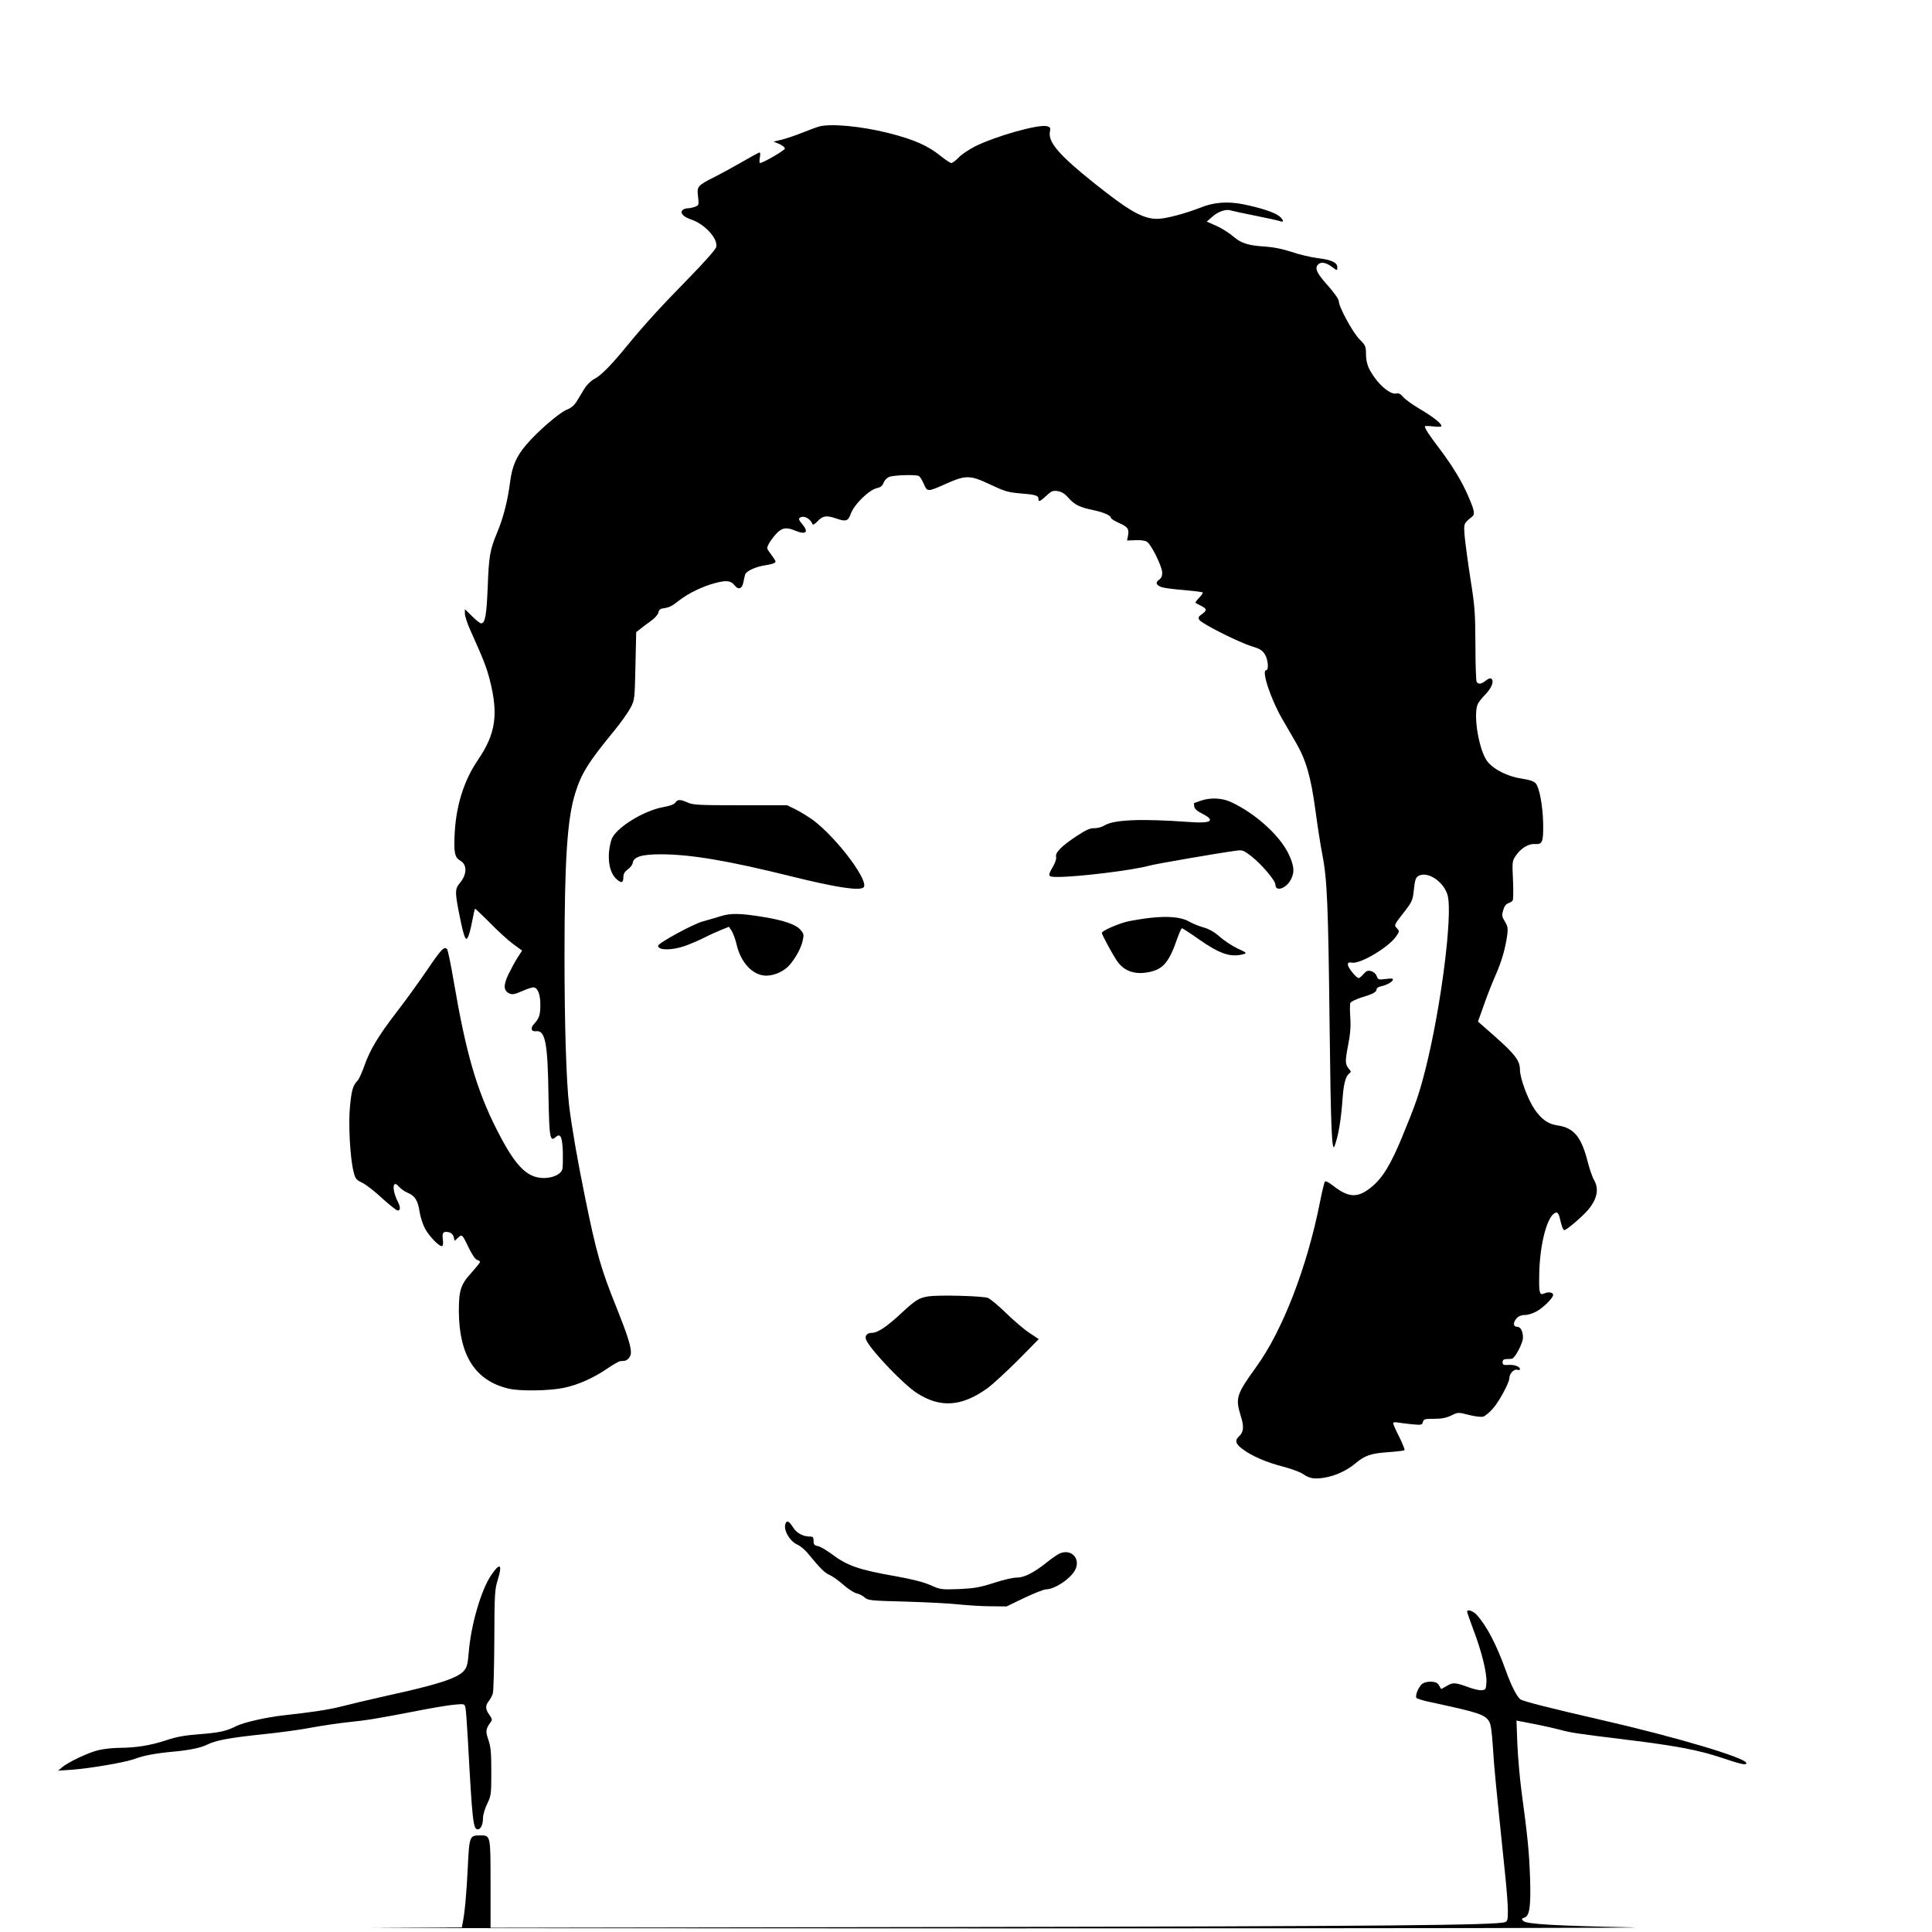
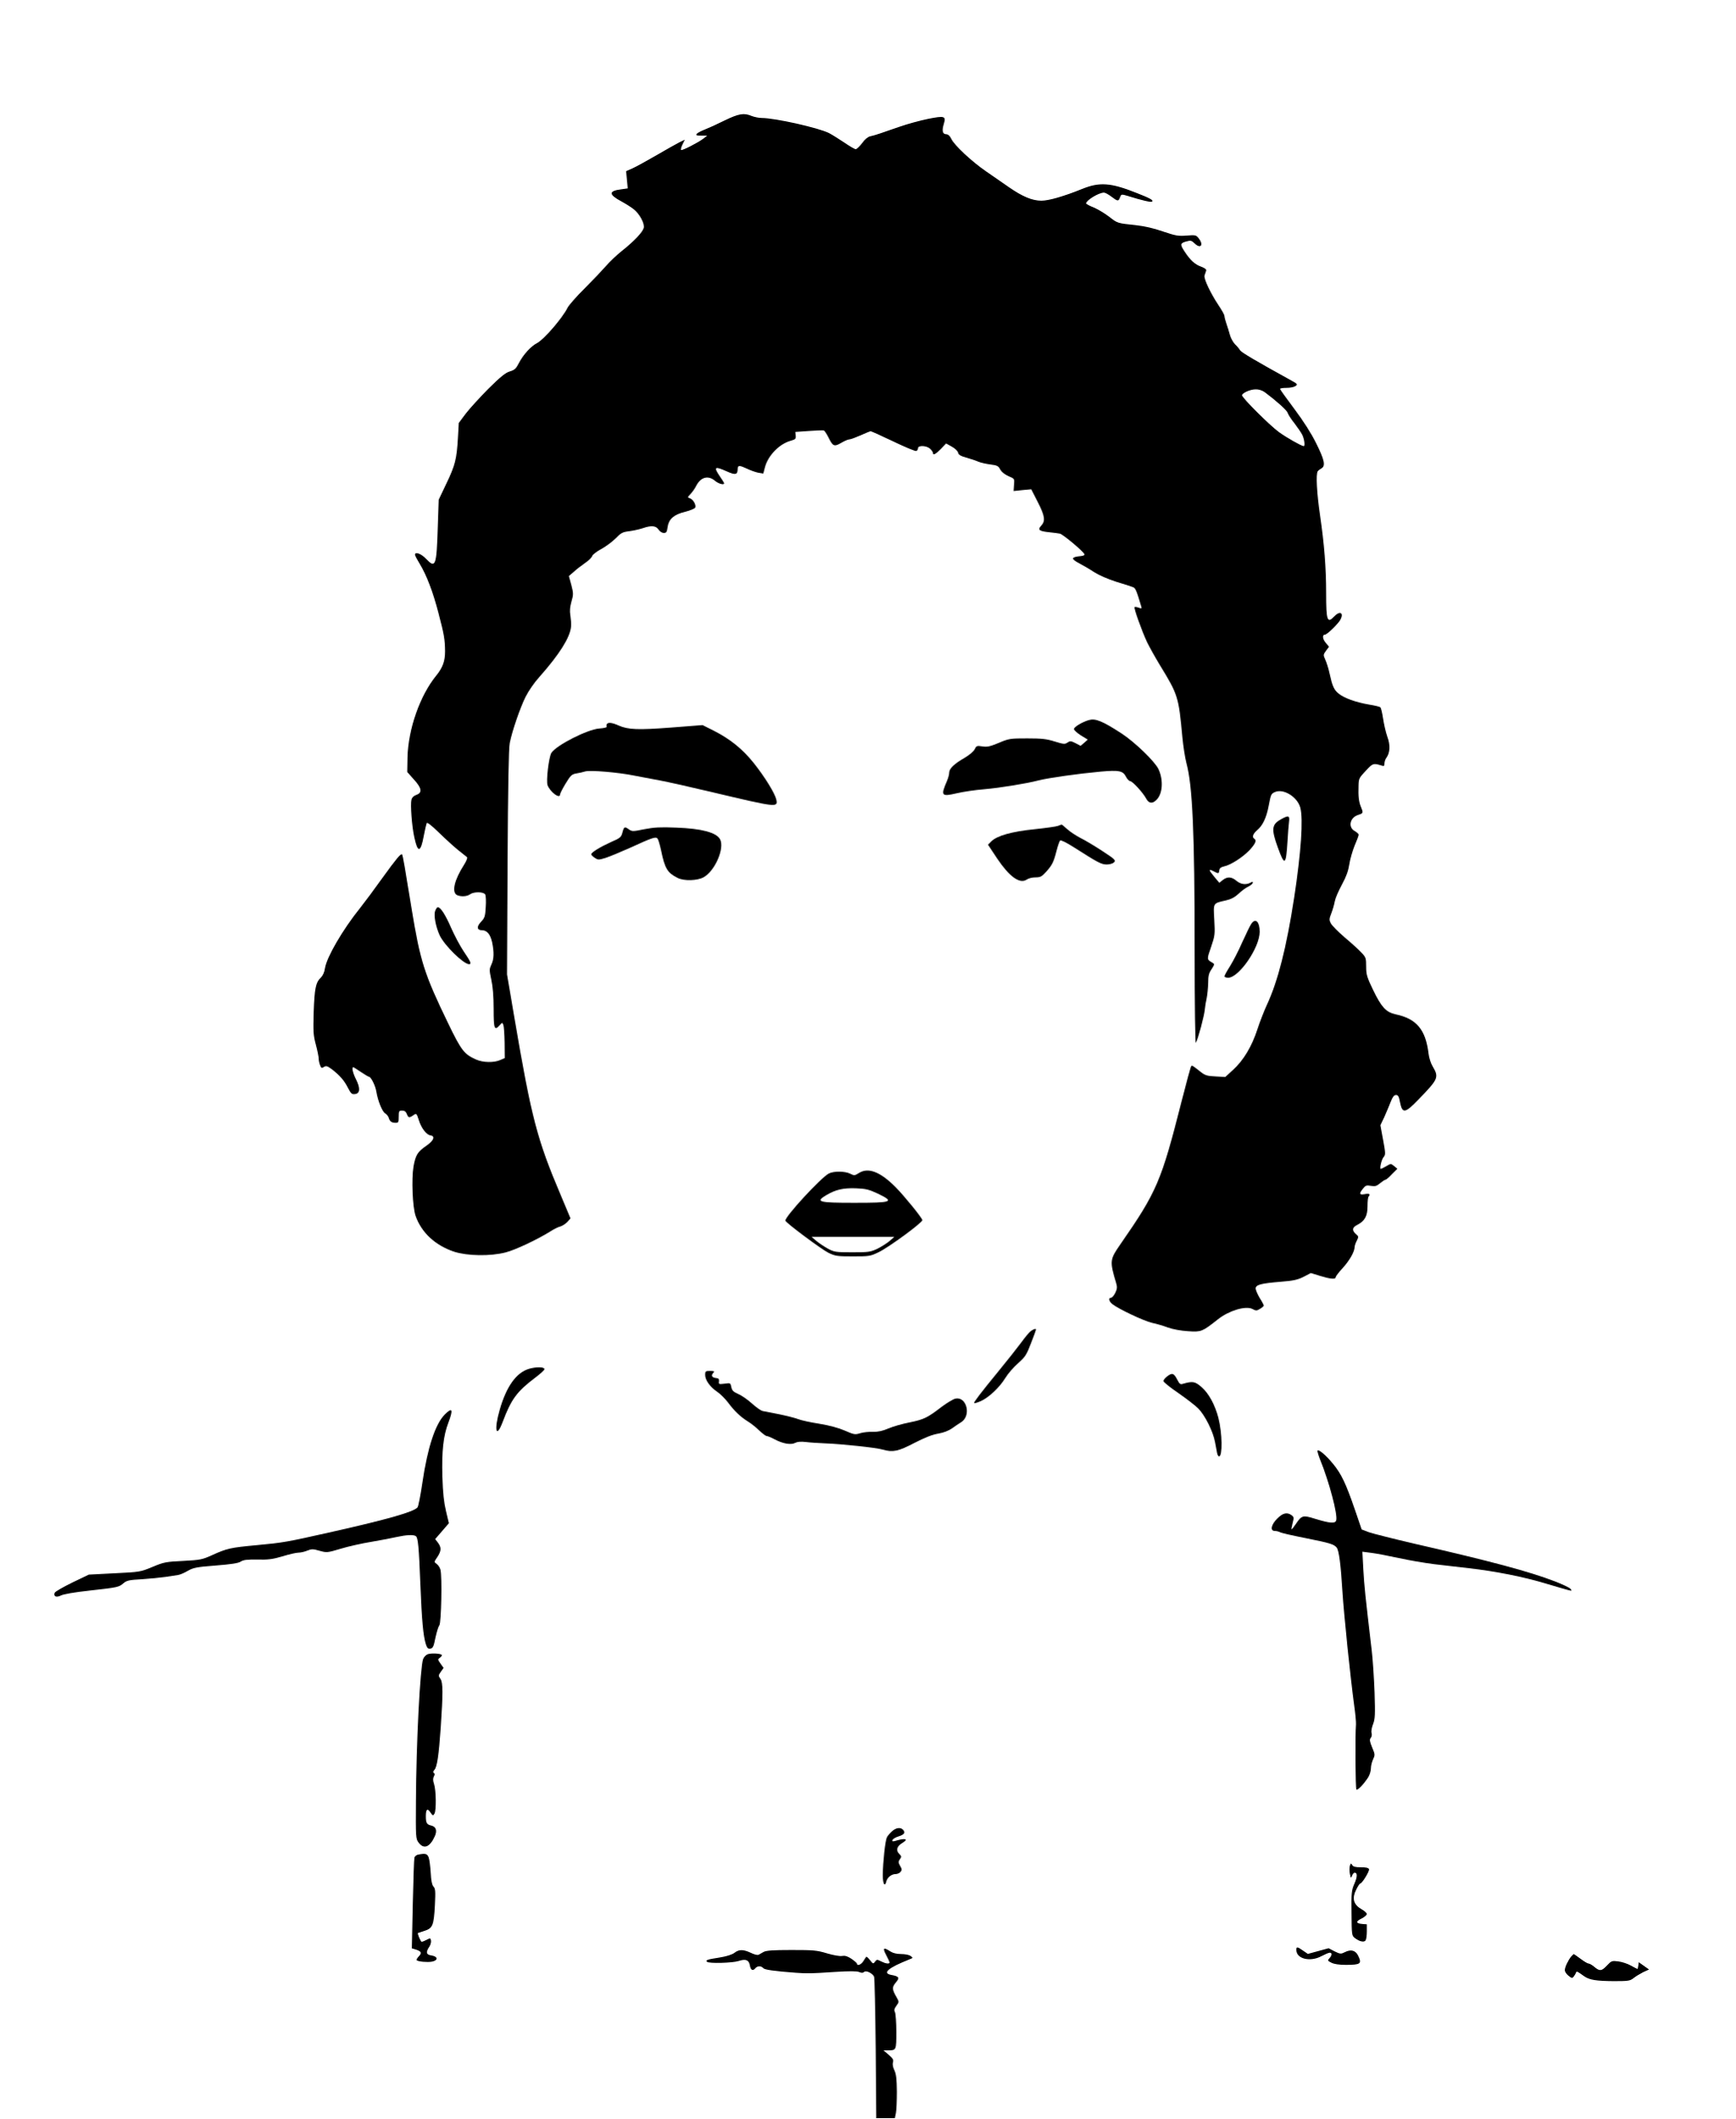
- <svg xmlns="http://www.w3.org/2000/svg" version="1.0" width="1280pt" height="1280pt" viewBox="0 0 1280 1280" preserveAspectRatio="xMidYMid meet">
-   <g transform="translate(0,1280) scale(0.1,-0.1)" fill="#000000" stroke="none">
-     <path d="M5420 11960 c-14 -4 -61 -22 -104 -39 -44 -18 -105 -38 -135 -46 l-56 -13 38 -16 c20 -9 37 -22 37 -30 0 -12 -145 -96 -165 -96 -4 0 -4 16 -1 35 4 19 3 35 -1 35 -5 0 -55 -27 -113 -61 -58 -33 -143 -80 -191 -104 -109 -55 -113 -61 -104 -130 6 -53 5 -55 -20 -65 -14 -5 -36 -10 -49 -10 -12 0 -27 -5 -34 -12 -19 -19 5 -45 59 -63 89 -30 178 -128 164 -182 -4 -16 -79 -101 -183 -207 -189 -193 -292 -306 -411 -451 -105 -128 -170 -194 -214 -216 -22 -12 -49 -38 -65 -64 -15 -24 -38 -62 -51 -84 -17 -27 -37 -44 -65 -55 -48 -18 -194 -144 -268 -231 -67 -78 -94 -141 -108 -245 -16 -126 -45 -240 -85 -335 -50 -121 -56 -157 -64 -370 -8 -185 -17 -235 -44 -235 -6 0 -33 21 -59 47 l-48 47 0 -29 c0 -17 16 -66 36 -110 88 -196 107 -245 129 -330 58 -227 39 -356 -76 -526 -93 -135 -145 -298 -156 -480 -8 -136 -1 -169 36 -191 47 -26 46 -91 -3 -149 -31 -37 -32 -58 -7 -187 25 -129 40 -182 51 -182 11 0 25 46 41 130 7 36 14 67 16 69 1 3 45 -39 97 -91 51 -53 120 -116 154 -141 l61 -45 -31 -48 c-17 -27 -44 -77 -61 -112 -33 -71 -31 -106 8 -124 20 -9 35 -6 85 16 33 15 68 26 78 24 26 -5 42 -48 42 -116 0 -65 -8 -90 -42 -126 -26 -28 -19 -52 14 -48 61 7 77 -77 82 -433 5 -274 10 -303 48 -268 31 27 43 3 47 -98 1 -49 0 -101 -3 -114 -11 -45 -98 -72 -171 -54 -88 22 -159 108 -264 315 -134 265 -204 508 -285 983 -19 112 -39 208 -44 213 -20 20 -39 -1 -136 -144 -53 -78 -142 -201 -198 -273 -120 -156 -177 -250 -214 -356 -15 -43 -35 -87 -44 -97 -32 -34 -40 -61 -51 -169 -12 -117 0 -346 24 -438 11 -45 17 -52 57 -71 25 -12 84 -58 132 -103 49 -44 95 -81 103 -81 19 0 19 23 1 58 -41 80 -36 152 7 100 12 -14 39 -33 59 -41 48 -20 67 -52 78 -126 5 -33 21 -83 36 -111 30 -55 99 -124 114 -115 6 4 7 23 4 44 -7 44 4 56 41 47 15 -4 27 -16 31 -32 l6 -25 23 21 c26 25 28 23 74 -74 20 -40 41 -71 52 -73 11 -3 19 -9 19 -14 0 -5 -27 -38 -59 -74 -69 -76 -81 -114 -81 -253 2 -293 109 -460 330 -512 75 -18 267 -15 365 5 95 20 197 65 290 129 37 25 75 47 84 48 9 0 21 2 27 2 23 2 44 29 44 55 0 45 -25 122 -97 302 -102 253 -132 358 -207 727 -51 249 -89 470 -106 612 -18 156 -30 530 -30 980 0 642 18 915 71 1085 40 130 88 207 261 417 42 51 89 118 105 148 28 54 28 57 33 278 l5 224 27 21 c15 12 47 37 72 54 26 19 46 42 48 55 2 14 11 24 23 26 50 7 64 14 116 55 61 47 154 92 233 113 78 21 107 18 132 -13 26 -33 50 -26 59 19 3 18 9 41 12 52 6 22 71 52 134 61 25 4 52 10 59 15 14 9 14 8 -36 77 -14 19 -14 24 0 51 9 17 31 46 49 66 38 40 66 45 124 21 74 -31 94 -11 46 45 -21 26 -24 33 -12 41 25 16 68 -7 83 -45 2 -6 17 4 34 22 35 36 57 39 125 16 61 -21 76 -16 92 28 22 65 123 164 178 175 21 4 33 15 41 34 5 16 22 33 36 39 31 13 180 17 198 6 8 -5 22 -28 33 -53 23 -53 23 -53 149 3 129 57 157 57 288 -5 98 -46 119 -53 204 -60 101 -8 118 -14 118 -37 0 -21 9 -18 53 22 34 32 44 35 76 30 25 -4 46 -17 71 -46 39 -44 75 -62 165 -80 66 -14 115 -35 115 -51 0 -5 24 -21 54 -34 59 -26 68 -40 59 -86 l-6 -30 54 2 c30 2 64 -2 76 -9 29 -16 103 -165 103 -207 0 -22 -7 -37 -22 -47 -25 -17 -18 -35 18 -48 13 -5 78 -14 145 -19 67 -6 124 -13 127 -16 3 -3 -7 -19 -23 -35 -16 -16 -27 -32 -24 -34 2 -2 19 -11 37 -20 39 -20 40 -29 5 -55 -23 -16 -26 -23 -17 -38 14 -24 260 -148 345 -174 56 -17 72 -27 89 -54 22 -35 27 -105 9 -105 -34 0 30 -192 107 -325 26 -44 66 -114 90 -155 68 -118 99 -228 129 -448 14 -107 35 -239 46 -295 32 -163 39 -338 48 -1137 8 -690 15 -845 34 -790 26 72 42 174 52 313 7 96 20 146 43 164 14 11 14 15 0 30 -27 32 -27 50 -7 155 15 76 19 125 15 186 -3 45 -3 89 0 97 4 8 35 24 70 35 81 25 104 37 104 55 0 8 12 17 28 20 38 8 75 28 80 43 3 10 -7 11 -47 6 -48 -6 -51 -5 -60 19 -6 16 -21 29 -37 33 -22 6 -32 2 -50 -19 -13 -15 -27 -27 -32 -27 -16 0 -72 69 -72 89 0 14 6 17 29 13 58 -8 249 107 294 179 19 28 19 31 2 49 -20 22 -22 18 59 122 37 48 46 67 51 115 10 92 14 103 42 114 62 23 161 -48 184 -133 34 -129 -43 -738 -146 -1148 -42 -166 -63 -228 -154 -449 -76 -185 -130 -274 -204 -335 -93 -76 -152 -73 -261 13 -22 17 -43 28 -48 23 -4 -4 -19 -66 -33 -137 -85 -429 -247 -850 -422 -1091 -132 -183 -139 -206 -103 -324 23 -70 20 -108 -11 -136 -30 -27 -23 -51 24 -85 61 -46 156 -87 265 -115 54 -14 113 -36 132 -48 47 -32 76 -37 144 -26 73 12 149 47 205 94 64 54 104 67 218 75 57 4 105 10 108 13 4 3 -12 42 -34 87 -23 44 -41 86 -41 92 0 6 11 8 28 5 15 -3 58 -8 95 -12 64 -6 69 -5 74 15 5 19 12 21 74 21 50 0 81 6 114 22 45 22 46 22 116 4 38 -10 81 -15 94 -12 13 3 42 27 65 53 42 47 110 173 110 203 0 29 30 61 51 55 10 -4 19 -2 19 4 0 17 -36 31 -77 28 -32 -2 -38 1 -38 18 0 14 7 20 25 21 14 0 31 1 37 2 20 3 73 104 73 140 0 44 -16 72 -40 72 -26 0 -26 30 -1 57 13 14 32 21 55 21 20 0 55 11 80 26 44 25 106 88 106 107 0 16 -30 22 -55 11 -36 -16 -40 -3 -37 130 3 176 44 349 92 393 26 24 37 13 50 -50 7 -31 17 -55 24 -55 15 0 122 92 158 135 60 72 73 138 39 197 -11 18 -29 71 -41 117 -43 170 -92 229 -202 245 -61 9 -104 39 -150 105 -45 65 -98 207 -98 265 0 58 -33 102 -169 222 l-109 96 40 112 c21 61 56 149 77 196 39 88 65 177 77 267 5 44 3 57 -16 88 -20 33 -21 41 -11 75 7 25 19 41 34 46 12 4 25 12 29 18 4 6 5 67 2 136 -6 120 -5 126 18 160 33 49 84 81 125 78 52 -3 58 10 57 130 -2 123 -25 248 -52 275 -12 11 -44 22 -88 28 -93 13 -189 61 -231 116 -54 72 -93 300 -64 375 5 13 27 42 49 64 43 44 62 88 44 106 -7 7 -19 4 -38 -11 -30 -24 -49 -27 -61 -8 -4 6 -8 118 -8 247 -1 213 -4 254 -33 435 -17 110 -34 237 -38 281 -7 87 -8 84 50 132 19 16 15 39 -27 136 -39 92 -104 200 -192 316 -69 91 -95 131 -95 145 0 4 25 3 55 0 32 -4 55 -3 55 2 0 18 -55 61 -141 112 -48 28 -98 64 -112 80 -17 21 -31 28 -45 24 -44 -11 -133 70 -181 164 -14 28 -21 61 -21 97 0 52 -3 58 -43 98 -45 46 -137 214 -137 252 0 13 -28 53 -70 101 -74 82 -90 115 -70 140 18 22 52 18 90 -10 41 -30 40 -30 40 -5 0 31 -40 49 -131 60 -46 6 -123 24 -172 41 -57 19 -116 31 -170 35 -118 7 -163 22 -216 67 -25 22 -75 54 -111 70 l-65 29 39 34 c40 35 93 51 123 39 10 -3 84 -19 164 -35 80 -16 153 -32 162 -36 26 -10 20 12 -9 35 -31 24 -121 54 -234 77 -105 21 -196 15 -285 -21 -105 -41 -234 -75 -287 -75 -96 0 -185 50 -418 236 -232 185 -308 273 -294 342 5 25 2 30 -20 36 -57 14 -340 -66 -476 -134 -41 -21 -91 -54 -109 -74 -19 -20 -41 -36 -48 -36 -7 0 -38 20 -69 45 -86 70 -176 110 -349 154 -183 46 -392 65 -465 41z" />
-     <path d="M7955 7495 c-22 -8 -41 -15 -43 -15 -2 0 -2 -10 0 -22 2 -16 18 -31 52 -48 92 -47 62 -67 -83 -56 -320 23 -501 16 -564 -23 -18 -11 -48 -19 -68 -18 -28 1 -55 -12 -122 -56 -97 -65 -138 -107 -130 -136 3 -11 -7 -39 -21 -63 -37 -64 -35 -68 33 -68 134 0 501 45 606 75 44 12 455 83 575 99 42 6 49 3 102 -38 69 -55 158 -160 158 -187 0 -49 70 -27 102 33 27 50 22 96 -18 177 -61 121 -220 264 -378 337 -59 28 -139 31 -201 9z" />
-     <path d="M4474 7482 c-8 -11 -34 -21 -78 -29 -133 -23 -321 -141 -345 -216 -32 -104 -19 -212 31 -259 35 -32 48 -29 48 12 0 20 9 35 29 50 16 11 31 30 33 43 6 40 59 57 185 57 198 0 446 -42 865 -146 291 -72 444 -96 477 -75 49 31 -168 323 -330 446 -33 24 -85 56 -117 72 l-57 28 -310 0 c-274 0 -315 2 -349 18 -49 22 -68 22 -82 -1z" />
-     <path d="M4775 6730 c-33 -10 -87 -26 -120 -35 -67 -19 -294 -143 -295 -161 -1 -30 87 -32 172 -3 33 11 92 36 130 55 37 19 91 43 118 54 l50 20 19 -30 c10 -17 23 -54 30 -83 28 -126 109 -211 199 -211 56 1 119 30 156 74 41 49 74 111 84 158 9 38 8 46 -15 72 -29 34 -107 62 -241 84 -156 26 -221 27 -287 6z" />
-     <path d="M7621 6719 c-46 -5 -113 -16 -150 -24 -67 -16 -171 -62 -171 -76 0 -11 67 -135 98 -182 47 -71 120 -97 216 -77 93 19 132 66 186 223 13 37 27 67 31 67 4 0 55 -33 113 -74 139 -97 211 -121 296 -97 22 6 19 10 -41 37 -36 17 -88 52 -117 77 -36 32 -70 52 -110 63 -31 9 -75 27 -97 40 -49 28 -136 36 -254 23z" />
-     <path d="M6150 4211 c-62 -10 -83 -23 -175 -108 -97 -91 -160 -133 -195 -133 -38 0 -55 -22 -39 -52 38 -74 247 -292 333 -347 156 -101 298 -91 470 33 33 25 123 107 200 184 l138 140 -63 42 c-35 23 -104 82 -154 131 -49 48 -103 93 -120 100 -35 13 -329 21 -395 10z" />
-     <path d="M5204 2705 c-16 -40 29 -118 80 -139 18 -8 51 -35 72 -62 80 -97 108 -125 141 -139 19 -8 59 -37 90 -64 31 -28 70 -53 87 -57 17 -3 41 -16 54 -27 21 -20 38 -22 270 -28 136 -4 297 -12 357 -19 61 -6 156 -12 212 -12 l102 -1 118 57 c65 31 130 56 143 56 62 1 172 77 197 137 29 70 -30 130 -101 103 -15 -5 -54 -32 -88 -59 -87 -70 -152 -103 -201 -103 -23 1 -91 -15 -152 -35 -94 -30 -128 -36 -230 -41 -118 -4 -123 -4 -190 26 -46 20 -121 39 -220 57 -257 45 -330 70 -439 152 -33 24 -72 47 -88 50 -23 4 -28 11 -28 34 0 24 -4 29 -24 29 -46 0 -87 22 -112 61 -26 41 -41 49 -50 24z" />
-     <path d="M3256 2367 c-68 -99 -137 -334 -151 -520 -6 -72 -12 -94 -31 -116 -41 -49 -173 -92 -513 -166 -113 -25 -246 -57 -296 -70 -80 -21 -198 -39 -390 -60 -109 -12 -259 -46 -308 -70 -69 -35 -111 -44 -250 -55 -94 -7 -148 -17 -217 -40 -103 -34 -196 -49 -310 -50 -41 0 -103 -7 -137 -15 -68 -16 -203 -80 -243 -115 l-25 -21 90 6 c125 9 361 50 421 73 50 20 140 37 254 47 108 10 182 26 222 46 57 29 150 46 370 69 108 11 255 31 326 45 72 13 178 29 238 35 122 12 205 26 457 75 98 19 209 38 246 41 66 6 68 6 74 -17 4 -13 11 -112 17 -219 29 -536 35 -590 65 -590 20 0 35 32 35 75 0 20 12 62 27 93 27 55 28 64 28 212 0 127 -3 165 -19 212 -20 59 -19 72 16 120 10 14 8 22 -10 47 -27 37 -28 61 -3 92 10 13 22 35 26 49 5 14 9 174 10 355 1 307 3 335 23 399 32 103 15 116 -42 33z" />
-     <path d="M9720 2122 c0 -5 19 -58 41 -118 56 -146 90 -287 87 -349 -3 -46 -5 -50 -29 -53 -15 -2 -53 6 -85 18 -92 34 -109 35 -149 10 -20 -12 -37 -21 -38 -19 -21 40 -27 44 -61 47 -22 2 -47 -3 -61 -12 -24 -16 -51 -78 -41 -95 4 -5 41 -17 84 -26 333 -72 367 -83 398 -130 11 -18 18 -65 25 -172 8 -135 19 -242 79 -823 11 -102 20 -217 20 -257 0 -63 -2 -72 -20 -78 -64 -20 -786 -27 -3607 -32 l-3113 -5 0 290 c0 325 1 322 -69 322 -70 0 -72 -4 -82 -216 -8 -167 -20 -301 -35 -371 l-4 -23 -563 -3 c-309 -1 1533 -3 4093 -3 2662 0 4469 3 4220 7 -504 10 -696 21 -718 42 -12 13 -12 16 7 22 35 11 44 71 38 265 -6 171 -16 272 -57 575 -11 83 -23 221 -27 308 l-6 158 24 -5 c13 -3 62 -12 109 -21 47 -9 117 -25 155 -35 74 -20 107 -25 440 -66 328 -40 475 -68 626 -118 138 -46 169 -53 169 -37 0 34 -466 173 -965 287 -344 79 -517 123 -533 136 -25 21 -62 95 -97 194 -61 169 -126 294 -193 367 -24 25 -62 37 -62 19z" />
+ <svg xmlns="http://www.w3.org/2000/svg" version="1.0" width="1280pt" height="1562pt" viewBox="0 0 1280 1562" preserveAspectRatio="xMidYMid meet">
+   <g transform="translate(0,1562) scale(0.1,-0.1)" fill="#000000" stroke="none">
+     <path d="M5344 14732 c-54 -27 -120 -57 -146 -67 -26 -10 -53 -24 -59 -31 -9 -12 -4 -14 32 -14 l44 0 -25 -20 c-38 -30 -161 -93 -168 -86 -3 4 2 22 11 41 l17 35 -43 -21 c-23 -12 -100 -55 -170 -96 -71 -41 -149 -84 -174 -95 l-46 -20 6 -64 6 -63 -48 -7 c-94 -12 -94 -38 1 -89 30 -16 71 -42 90 -57 44 -34 83 -106 75 -139 -8 -31 -71 -98 -162 -170 -39 -31 -90 -80 -115 -109 -25 -29 -95 -103 -156 -164 -62 -61 -120 -127 -129 -146 -38 -76 -175 -235 -225 -260 -46 -24 -102 -86 -134 -148 -21 -41 -31 -50 -67 -61 -32 -10 -68 -39 -159 -129 -64 -65 -139 -147 -167 -184 l-50 -67 -6 -108 c-9 -158 -21 -205 -85 -338 l-57 -120 -7 -205 c-9 -285 -16 -304 -86 -231 -37 39 -82 55 -82 30 0 -6 16 -36 35 -67 50 -82 98 -207 138 -362 42 -159 48 -197 49 -282 0 -73 -17 -121 -66 -181 -119 -146 -206 -394 -211 -601 l-2 -109 48 -54 c59 -64 65 -99 19 -115 -19 -6 -32 -19 -36 -35 -9 -36 3 -195 21 -277 25 -118 47 -115 70 10 8 43 18 85 21 93 3 10 31 -11 92 -70 48 -47 112 -105 142 -129 30 -24 59 -47 64 -51 5 -4 -5 -29 -22 -56 -71 -111 -93 -201 -53 -223 28 -14 74 -12 97 5 26 20 100 20 112 -1 5 -9 7 -50 4 -92 -4 -69 -7 -80 -34 -109 -35 -36 -32 -63 7 -63 36 0 61 -30 74 -89 15 -73 14 -125 -6 -165 -15 -33 -15 -40 0 -111 11 -50 17 -122 17 -215 0 -149 6 -164 46 -119 18 20 18 20 26 0 4 -11 8 -70 9 -132 l1 -112 -33 -14 c-48 -21 -127 -19 -179 4 -87 39 -108 65 -206 268 -176 364 -205 455 -269 845 -47 291 -65 394 -70 399 -9 9 -41 -29 -145 -173 -59 -83 -133 -182 -164 -221 -129 -160 -248 -365 -260 -446 -4 -30 -16 -54 -31 -69 -37 -35 -46 -79 -52 -255 -4 -141 -3 -169 16 -239 12 -44 21 -90 21 -102 0 -13 4 -34 10 -49 8 -22 12 -24 29 -13 16 10 25 7 58 -17 57 -44 92 -83 119 -138 22 -42 29 -48 52 -45 37 4 40 43 8 107 -24 46 -34 91 -21 91 3 0 28 -16 56 -35 28 -19 55 -35 59 -35 15 0 48 -65 55 -110 11 -67 44 -149 65 -160 10 -6 22 -20 26 -32 8 -28 22 -38 52 -38 20 0 22 5 22 45 0 41 2 45 25 45 18 0 28 -7 35 -25 11 -29 18 -30 47 -10 24 17 25 16 43 -40 17 -54 55 -103 82 -107 40 -5 28 -39 -29 -78 -64 -44 -79 -68 -94 -154 -15 -91 -7 -295 15 -361 43 -124 145 -219 286 -266 97 -31 266 -34 378 -5 69 17 237 96 332 156 25 16 57 32 71 35 15 4 38 19 52 33 l24 27 -73 174 c-172 405 -215 567 -339 1296 l-56 329 4 826 c3 546 8 844 16 881 17 87 77 261 117 341 20 40 64 105 99 143 151 170 230 296 236 375 2 19 -1 56 -5 82 -6 33 -3 62 8 102 15 52 15 60 -1 122 l-18 66 36 31 c19 18 57 47 83 65 27 18 50 41 53 52 3 10 33 33 66 51 34 18 82 54 107 79 40 41 51 47 101 53 31 4 75 14 99 22 63 22 97 19 116 -10 9 -14 26 -25 39 -25 19 0 23 7 28 42 8 60 46 94 130 114 38 10 71 24 74 31 8 20 -16 61 -40 69 -18 6 -18 7 6 32 14 15 32 41 41 59 33 65 88 80 138 38 26 -22 68 -34 68 -19 0 3 -13 25 -30 49 -50 73 -41 80 52 38 63 -28 77 -24 78 19 0 28 13 28 66 3 27 -13 66 -27 86 -31 l37 -6 12 46 c22 86 107 174 191 196 34 10 38 14 36 38 l-3 27 100 7 c55 4 105 6 110 4 6 -2 20 -24 33 -49 34 -69 43 -73 95 -43 24 14 51 26 61 26 9 0 46 14 83 30 36 17 70 30 74 30 5 0 80 -34 166 -75 87 -42 163 -73 170 -71 7 3 13 12 13 21 0 23 65 20 90 -5 11 -11 20 -24 20 -30 0 -20 21 -9 59 30 l38 40 41 -23 c23 -12 44 -32 47 -44 4 -17 19 -26 63 -38 31 -9 71 -22 88 -30 17 -7 56 -16 88 -20 49 -6 59 -11 72 -37 10 -18 32 -36 61 -49 45 -19 45 -19 41 -64 l-3 -46 65 7 65 6 48 -94 c53 -103 58 -140 25 -175 -28 -30 -16 -40 62 -48 30 -3 65 -8 76 -10 23 -5 175 -132 181 -152 3 -8 -11 -13 -38 -15 -23 -2 -44 -8 -46 -15 -3 -7 18 -23 46 -37 28 -15 77 -43 110 -65 36 -23 103 -52 163 -71 57 -17 112 -35 124 -40 18 -7 25 -23 62 -148 3 -9 -3 -10 -21 -3 -14 5 -27 7 -30 4 -7 -7 54 -177 92 -258 16 -33 58 -109 95 -170 134 -219 138 -232 166 -535 6 -63 19 -147 29 -185 46 -171 61 -509 61 -1385 0 -400 4 -689 9 -680 16 26 63 203 66 245 2 22 8 60 14 85 5 25 10 75 11 111 0 53 5 73 25 102 22 34 23 38 7 47 -43 25 -43 23 -11 116 29 85 30 94 24 201 -7 127 -11 121 85 143 39 9 66 23 95 50 22 21 53 44 69 51 16 8 32 20 34 27 3 11 0 12 -16 3 -34 -18 -72 -13 -104 14 -36 30 -67 32 -101 5 l-25 -20 -36 43 c-44 53 -45 62 -6 42 37 -19 38 -19 42 7 2 16 12 24 35 29 49 10 139 68 189 121 43 47 53 71 34 83 -18 11 -10 36 20 62 42 35 69 91 86 180 17 88 18 91 51 104 62 23 161 -39 182 -116 23 -84 6 -332 -45 -665 -57 -369 -120 -616 -201 -790 -19 -41 -51 -122 -70 -180 -41 -127 -103 -230 -180 -300 l-57 -52 -71 4 c-62 3 -77 7 -110 33 -58 46 -64 50 -70 43 -4 -3 -35 -118 -70 -255 -151 -595 -182 -669 -454 -1061 -77 -111 -78 -122 -30 -283 9 -30 8 -43 -6 -73 -10 -20 -24 -36 -31 -36 -22 0 -16 -27 9 -47 47 -37 234 -125 292 -138 33 -7 87 -23 119 -35 36 -13 96 -24 148 -27 97 -7 105 -3 220 88 82 65 205 101 254 76 26 -14 32 -14 56 1 16 9 28 20 28 24 0 4 -13 30 -30 56 -16 27 -30 59 -30 70 0 28 40 38 187 50 90 7 122 14 166 36 l54 28 68 -21 c75 -23 115 -27 115 -10 0 6 23 37 52 68 51 56 87 120 88 154 0 10 7 31 16 48 14 28 14 31 -5 47 -32 28 -30 50 8 69 56 29 76 65 76 138 0 35 3 67 8 71 16 17 5 25 -28 18 -41 -7 -44 2 -14 40 19 24 26 27 59 21 31 -5 42 -2 67 19 17 14 35 26 40 26 5 0 27 18 48 41 l40 40 -24 20 c-24 19 -24 19 -58 -1 -19 -11 -37 -20 -40 -20 -11 0 6 73 22 89 13 16 13 28 -5 125 l-20 108 29 61 c15 34 37 85 47 112 14 36 25 50 39 50 16 0 22 -11 30 -55 17 -84 37 -81 138 24 144 149 150 161 103 241 -14 23 -28 66 -31 96 -21 176 -89 257 -243 289 -71 16 -104 52 -166 180 -45 94 -51 112 -51 172 0 63 -2 69 -35 103 -19 21 -74 71 -123 112 -48 41 -94 88 -102 103 -14 26 -13 34 4 77 10 26 21 66 25 88 4 22 28 77 53 123 32 59 47 102 54 149 5 36 23 97 39 137 17 39 30 75 30 81 0 5 -14 18 -30 27 -50 28 -35 98 24 118 41 13 41 15 22 61 -15 37 -20 76 -17 157 1 50 5 57 53 108 53 57 55 57 116 39 18 -6 22 -4 22 16 0 13 7 32 15 42 26 35 29 94 6 155 -11 31 -25 91 -31 132 -6 41 -15 79 -20 84 -5 5 -44 14 -87 21 -94 16 -183 48 -222 81 -33 27 -45 53 -66 148 -8 38 -23 84 -32 103 -15 33 -15 35 6 64 l22 30 -25 30 c-23 27 -26 59 -5 59 16 0 100 82 115 112 26 50 -6 66 -46 23 -52 -55 -60 -33 -60 171 0 188 -14 360 -45 574 -24 162 -32 305 -17 325 4 6 16 15 27 21 32 18 23 62 -39 186 -36 73 -93 162 -161 253 -58 77 -105 143 -105 147 0 5 22 8 48 8 27 0 56 6 67 14 17 12 13 16 -46 48 -245 135 -355 200 -364 215 -5 10 -22 30 -37 44 -14 15 -32 46 -38 70 -7 24 -18 62 -26 84 -8 23 -14 47 -14 55 0 8 -20 44 -45 81 -57 86 -109 194 -102 217 3 9 8 24 11 33 5 12 -4 20 -37 33 -46 17 -78 46 -121 111 -34 52 -33 62 11 74 34 10 40 8 64 -15 44 -42 67 -10 29 39 -19 24 -24 25 -89 20 -61 -5 -80 -2 -174 30 -69 24 -138 40 -203 47 -134 14 -132 13 -196 63 -31 24 -82 54 -112 67 -31 12 -56 26 -56 30 0 23 92 79 131 80 8 0 33 -13 55 -30 48 -36 52 -36 64 -5 9 24 10 24 57 10 110 -34 173 -49 180 -41 10 10 -15 24 -117 64 -191 76 -272 81 -402 28 -128 -52 -244 -86 -298 -86 -67 0 -141 31 -240 100 -47 32 -123 85 -169 117 -105 72 -233 192 -255 238 -11 23 -24 35 -37 35 -27 0 -34 24 -20 72 19 63 9 66 -117 41 -59 -12 -152 -38 -207 -57 -55 -19 -120 -42 -145 -50 -25 -9 -57 -18 -72 -21 -17 -3 -40 -22 -60 -50 -18 -24 -39 -44 -47 -45 -8 0 -46 22 -85 49 -39 26 -90 58 -113 70 -78 39 -398 111 -495 111 -21 0 -55 7 -75 15 -57 24 -93 18 -199 -33z m3983 -2004 c81 -60 163 -133 169 -152 3 -12 25 -46 49 -76 23 -30 50 -69 59 -87 15 -30 22 -83 11 -83 -16 0 -129 64 -185 105 -70 52 -270 251 -270 270 0 17 60 44 100 44 22 1 48 -8 67 -21z" />
+     <path d="M8030 10310 c-49 -14 -110 -51 -110 -66 0 -8 23 -29 51 -47 l51 -31 -26 -23 -27 -23 -38 20 c-34 17 -40 17 -59 4 -19 -13 -29 -12 -94 8 -60 19 -95 23 -203 23 -124 0 -134 -1 -209 -33 -65 -27 -87 -32 -122 -26 -40 6 -44 4 -56 -21 -7 -15 -37 -41 -72 -62 -79 -45 -116 -81 -116 -110 0 -13 -7 -40 -16 -61 -48 -111 -42 -118 70 -92 48 11 139 25 204 30 123 11 307 41 405 66 71 18 291 49 453 64 138 12 165 7 189 -40 8 -16 22 -30 29 -30 17 0 95 -85 118 -128 20 -37 45 -41 75 -12 47 43 54 146 17 227 -26 57 -178 203 -274 265 -140 91 -192 112 -240 98z" />
+     <path d="M4475 10280 c-3 -5 -4 -14 -1 -19 3 -5 -21 -11 -53 -13 -88 -6 -318 -123 -355 -180 -19 -31 -40 -207 -28 -239 20 -51 92 -104 92 -67 0 6 18 42 41 80 36 59 45 68 77 74 21 3 50 10 66 15 36 11 238 -5 366 -31 52 -10 136 -26 185 -35 50 -9 221 -47 380 -85 485 -115 492 -116 480 -57 -10 46 -85 168 -168 272 -82 102 -172 175 -294 237 l-82 41 -231 -18 c-246 -19 -317 -16 -388 15 -49 22 -78 25 -87 10z" />
+     <path d="M9455 9583 c-78 -41 -82 -73 -31 -214 50 -138 60 -131 71 46 3 55 8 119 11 143 6 47 -2 51 -51 25z" />
+     <path d="M7803 9530 c-12 -5 -90 -16 -174 -25 -169 -17 -276 -48 -318 -89 l-25 -25 67 -101 c91 -136 168 -191 219 -156 12 9 41 16 64 16 36 0 47 6 77 39 46 51 57 72 78 155 10 38 22 73 27 78 5 5 46 -15 98 -48 182 -116 206 -129 246 -129 21 0 45 7 54 16 14 15 7 22 -86 83 -55 36 -128 80 -161 96 -33 17 -77 46 -98 65 -21 19 -40 35 -42 34 -2 0 -14 -4 -26 -9z" />
+     <path d="M4590 9481 c-9 -35 -16 -41 -83 -70 -82 -37 -147 -77 -147 -91 0 -5 12 -17 26 -26 24 -16 29 -16 81 0 30 10 110 43 177 73 168 77 192 85 205 69 6 -7 17 -46 26 -87 28 -134 46 -165 122 -203 47 -24 146 -21 192 5 84 47 156 214 121 280 -27 50 -136 79 -323 86 -119 5 -164 2 -236 -12 -82 -17 -90 -17 -112 -2 -33 24 -37 22 -49 -22z" />
+     <path d="M3209 8903 c-12 -32 4 -117 33 -180 35 -75 176 -213 217 -213 20 0 12 18 -39 93 -27 40 -69 119 -94 176 -42 96 -77 151 -98 151 -5 0 -13 -12 -19 -27z" />
+     <path d="M9227 8806 c-9 -13 -38 -74 -66 -135 -27 -62 -68 -141 -90 -176 -23 -36 -41 -69 -41 -75 0 -5 12 -10 27 -10 80 0 232 221 233 338 0 76 -32 106 -63 58z" />
+     <path d="M6333 6969 c-30 -19 -34 -19 -62 -5 -37 20 -123 21 -159 2 -59 -31 -328 -323 -320 -348 6 -18 267 -212 318 -237 50 -24 66 -26 180 -26 119 0 128 1 190 31 75 36 327 221 322 237 -6 21 -133 177 -196 241 -114 115 -203 150 -273 105z m140 -151 c127 -61 110 -68 -173 -68 -266 0 -291 7 -204 58 69 40 123 52 215 49 74 -3 95 -8 162 -39z m87 -350 c-19 -16 -60 -42 -90 -57 -51 -24 -65 -26 -185 -26 -123 0 -133 2 -180 27 -27 15 -66 41 -85 57 l-35 30 305 0 305 0 -35 -31z" />
+     <path d="M7603 5805 c-12 -8 -45 -48 -74 -88 -29 -39 -103 -133 -164 -207 -136 -166 -186 -232 -181 -237 2 -3 25 4 50 15 59 27 138 101 181 172 19 31 61 79 93 107 53 47 62 61 95 147 21 53 37 98 37 101 0 9 -15 5 -37 -10z" />
+     <path d="M3899 5525 c-93 -29 -165 -130 -214 -301 -43 -148 -27 -218 21 -92 63 168 104 225 239 327 39 29 70 58 70 64 0 18 -63 18 -116 2z" />
+     <path d="M5200 5481 c0 -38 36 -89 88 -124 24 -16 60 -52 81 -80 47 -63 92 -106 147 -140 22 -13 59 -43 83 -66 23 -22 48 -41 55 -41 7 0 34 -11 60 -25 60 -32 120 -42 151 -25 16 8 41 10 77 6 29 -4 94 -8 143 -10 117 -4 380 -32 425 -46 74 -22 114 -13 233 49 76 39 133 62 177 69 40 7 77 22 100 38 19 14 50 35 68 46 76 47 42 191 -42 174 -17 -4 -62 -31 -101 -60 -105 -81 -132 -94 -235 -115 -52 -10 -123 -30 -158 -45 -44 -19 -77 -26 -115 -25 -28 1 -70 -3 -93 -10 -38 -12 -45 -11 -114 19 -48 21 -113 38 -190 51 -64 10 -132 25 -152 33 -19 8 -82 24 -139 36 -57 11 -114 23 -127 25 -12 3 -47 28 -78 56 -31 28 -76 59 -100 69 -36 16 -46 26 -51 51 -6 31 -7 31 -50 25 -42 -5 -44 -4 -41 17 2 18 -2 23 -24 25 -30 4 -36 20 -16 40 9 9 4 12 -25 12 -34 0 -37 -2 -37 -29z" />
+     <path d="M8606 5469 c-14 -11 -26 -26 -26 -33 0 -8 48 -47 107 -87 59 -41 127 -93 149 -115 50 -50 111 -171 125 -251 6 -32 13 -68 15 -80 3 -13 9 -23 14 -23 27 0 24 173 -5 285 -25 95 -70 179 -123 225 -49 43 -66 46 -139 25 -17 -6 -25 -1 -39 27 -27 53 -39 57 -78 27z" />
+     <path d="M3279 5188 c-69 -70 -126 -242 -164 -500 -14 -94 -30 -177 -36 -184 -27 -33 -216 -87 -619 -178 -351 -79 -366 -82 -570 -101 -191 -18 -217 -24 -325 -73 -75 -34 -88 -36 -215 -43 -126 -6 -141 -9 -225 -44 -89 -37 -93 -38 -280 -47 l-190 -10 -123 -59 c-67 -33 -125 -66 -129 -75 -10 -27 12 -37 46 -20 19 10 101 24 209 36 214 24 218 25 253 55 24 20 43 24 136 29 59 4 137 12 173 17 36 6 77 12 92 14 15 2 48 16 73 31 41 23 63 28 205 39 114 9 167 17 185 29 20 13 47 16 123 15 80 -2 112 2 186 24 48 15 101 27 117 27 17 0 46 7 65 15 32 13 42 13 90 -1 54 -15 56 -15 157 15 56 17 158 40 227 51 69 12 153 28 188 36 69 15 121 18 138 6 17 -10 23 -78 34 -363 10 -255 21 -375 41 -437 9 -26 16 -32 32 -30 19 3 25 15 38 81 9 42 22 84 29 92 14 17 21 361 8 409 -4 16 -17 35 -28 43 -20 14 -20 14 5 51 30 45 31 71 4 106 l-20 26 51 59 50 58 -21 89 c-16 66 -23 132 -27 256 -5 190 7 298 44 396 38 100 30 117 -27 60z" />
+     <path d="M9716 4922 c-2 -4 7 -34 20 -67 66 -162 131 -407 118 -447 -8 -25 -45 -22 -157 12 -89 28 -97 26 -141 -39 -15 -23 -30 -41 -31 -39 -2 2 2 23 8 47 10 38 10 44 -8 57 -33 24 -65 17 -106 -25 -45 -44 -54 -91 -18 -91 11 0 28 -4 38 -9 10 -6 97 -26 195 -45 178 -36 203 -44 224 -69 16 -19 30 -125 42 -322 11 -174 58 -630 86 -835 9 -63 15 -128 14 -145 -7 -89 -4 -475 3 -482 9 -8 55 40 88 92 10 17 19 45 19 63 0 19 7 49 16 68 15 32 15 36 -7 88 -18 45 -20 58 -10 70 7 8 10 24 6 36 -4 11 1 41 11 66 15 39 16 69 11 232 -4 103 -13 243 -21 312 -47 395 -55 477 -62 596 l-7 131 69 -9 c38 -5 128 -22 200 -38 73 -16 190 -36 260 -45 71 -8 188 -22 259 -30 196 -23 394 -62 555 -110 80 -24 159 -47 175 -51 27 -7 29 -6 17 9 -8 9 -60 34 -115 55 -186 72 -473 149 -1032 277 -159 37 -313 76 -341 86 l-52 20 -52 152 c-65 188 -98 258 -160 333 -51 62 -106 109 -114 96z" />
+     <path d="M3152 3420 c-12 -5 -27 -21 -32 -35 -22 -58 -51 -630 -53 -1047 -2 -266 -1 -277 19 -305 39 -53 83 -36 120 45 19 42 10 70 -24 79 -35 8 -42 19 -42 70 0 52 12 61 35 26 17 -25 18 -25 29 -7 14 25 12 170 -3 217 -9 26 -9 42 -2 56 8 14 8 22 0 26 -7 5 -5 13 5 24 19 21 32 110 46 311 17 253 17 332 -2 359 -16 23 -16 26 3 53 l20 28 -22 31 c-22 31 -22 32 -4 45 10 8 16 16 13 20 -11 11 -83 14 -106 4z" />
+     <path d="M6579 2116 c-15 -13 -32 -33 -38 -44 -13 -24 -30 -184 -31 -279 0 -65 15 -92 26 -48 7 30 39 55 70 55 12 0 28 7 35 16 11 13 11 21 -3 44 -14 25 -14 31 -2 49 13 18 13 22 -5 40 -25 25 -17 56 20 78 54 32 27 41 -50 17 -18 -5 -23 -4 -19 7 2 8 23 20 46 27 43 14 51 29 30 50 -18 18 -50 14 -79 -12z" />
+     <path d="M3083 1943 c-12 -2 -24 -12 -27 -21 -3 -9 -8 -164 -12 -343 l-7 -327 24 -7 c46 -14 52 -26 28 -51 -12 -13 -20 -26 -17 -29 11 -11 78 -17 113 -11 48 9 45 39 -5 46 -38 6 -42 23 -13 66 8 13 13 32 11 43 -3 20 -5 20 -32 6 -15 -8 -32 -15 -36 -15 -8 0 -33 61 -28 65 2 1 23 8 48 16 60 19 69 40 77 188 5 105 4 124 -11 139 -11 13 -17 43 -20 103 -3 46 -9 96 -15 112 -11 27 -23 31 -78 20z" />
+     <path d="M9955 1861 c-4 -13 -4 -39 0 -59 7 -34 8 -35 16 -14 5 12 13 22 19 22 21 0 21 -29 -2 -82 -21 -49 -23 -66 -21 -217 1 -160 2 -165 25 -183 33 -26 68 -34 79 -17 5 8 9 37 9 66 l0 52 -35 3 c-47 4 -48 19 -2 41 20 10 37 25 37 32 0 8 -18 24 -40 36 -58 33 -71 80 -39 143 12 25 26 46 30 46 14 0 70 92 65 106 -4 10 -23 14 -60 14 -41 0 -57 4 -64 17 -9 14 -10 14 -17 -6z" />
+     <path d="M9560 1241 c0 -66 100 -92 184 -47 27 14 55 26 62 26 19 0 18 -19 -2 -41 -15 -16 -14 -19 15 -33 19 -10 56 -16 105 -16 111 0 122 9 91 70 -20 38 -53 46 -95 25 -32 -16 -35 -16 -78 5 l-44 23 -77 -21 -76 -21 -35 24 c-43 30 -50 31 -50 6z" />
+     <path d="M6535 1203 c14 -27 25 -51 25 -55 0 -13 -29 -9 -62 8 -30 15 -32 15 -45 -2 -13 -18 -15 -17 -37 11 -13 17 -26 28 -28 25 -2 -3 -12 -17 -21 -32 -16 -26 -47 -39 -47 -19 0 4 -19 21 -41 36 -30 20 -49 25 -70 21 -16 -3 -62 5 -110 19 -75 23 -100 25 -263 25 -140 0 -187 -4 -206 -15 -14 -8 -31 -17 -37 -21 -7 -3 -32 3 -56 15 -55 26 -87 27 -121 0 -17 -13 -57 -26 -112 -35 -89 -14 -103 -19 -90 -31 13 -14 189 -9 234 6 52 17 75 8 82 -34 6 -34 22 -42 40 -20 15 19 44 19 59 1 10 -12 79 -22 241 -34 89 -6 103 -6 284 6 113 7 165 7 183 -1 17 -7 27 -7 35 1 14 14 62 -9 74 -35 4 -10 9 -249 12 -530 l4 -513 69 0 68 0 8 38 c4 20 7 91 7 157 -1 93 -5 129 -18 157 -11 23 -15 45 -11 59 6 19 0 29 -31 56 l-39 33 32 0 c63 0 63 0 63 137 0 68 -5 133 -10 144 -8 15 -6 25 10 47 21 29 21 29 2 63 -34 59 -35 74 -6 109 31 36 25 45 -33 56 -69 13 -24 52 132 114 29 11 29 12 10 26 -10 8 -42 14 -69 14 -34 0 -61 7 -81 20 -50 33 -58 25 -30 -27z" />
+     <path d="M11588 1193 c-23 -27 -48 -79 -48 -102 0 -11 12 -29 27 -41 25 -20 28 -20 40 -4 7 9 14 22 16 28 5 11 7 10 60 -28 39 -27 90 -35 218 -36 106 0 119 2 145 22 16 13 48 32 71 44 l44 20 -38 27 -38 27 -3 -25 c-2 -14 -5 -25 -6 -25 -2 0 -24 11 -49 25 -25 14 -67 28 -94 31 -45 6 -50 4 -82 -30 -41 -43 -53 -44 -93 -11 -16 14 -36 25 -43 25 -7 0 -34 16 -59 35 -26 19 -48 35 -50 35 -1 0 -10 -8 -18 -17z" />
  </g>
</svg>
